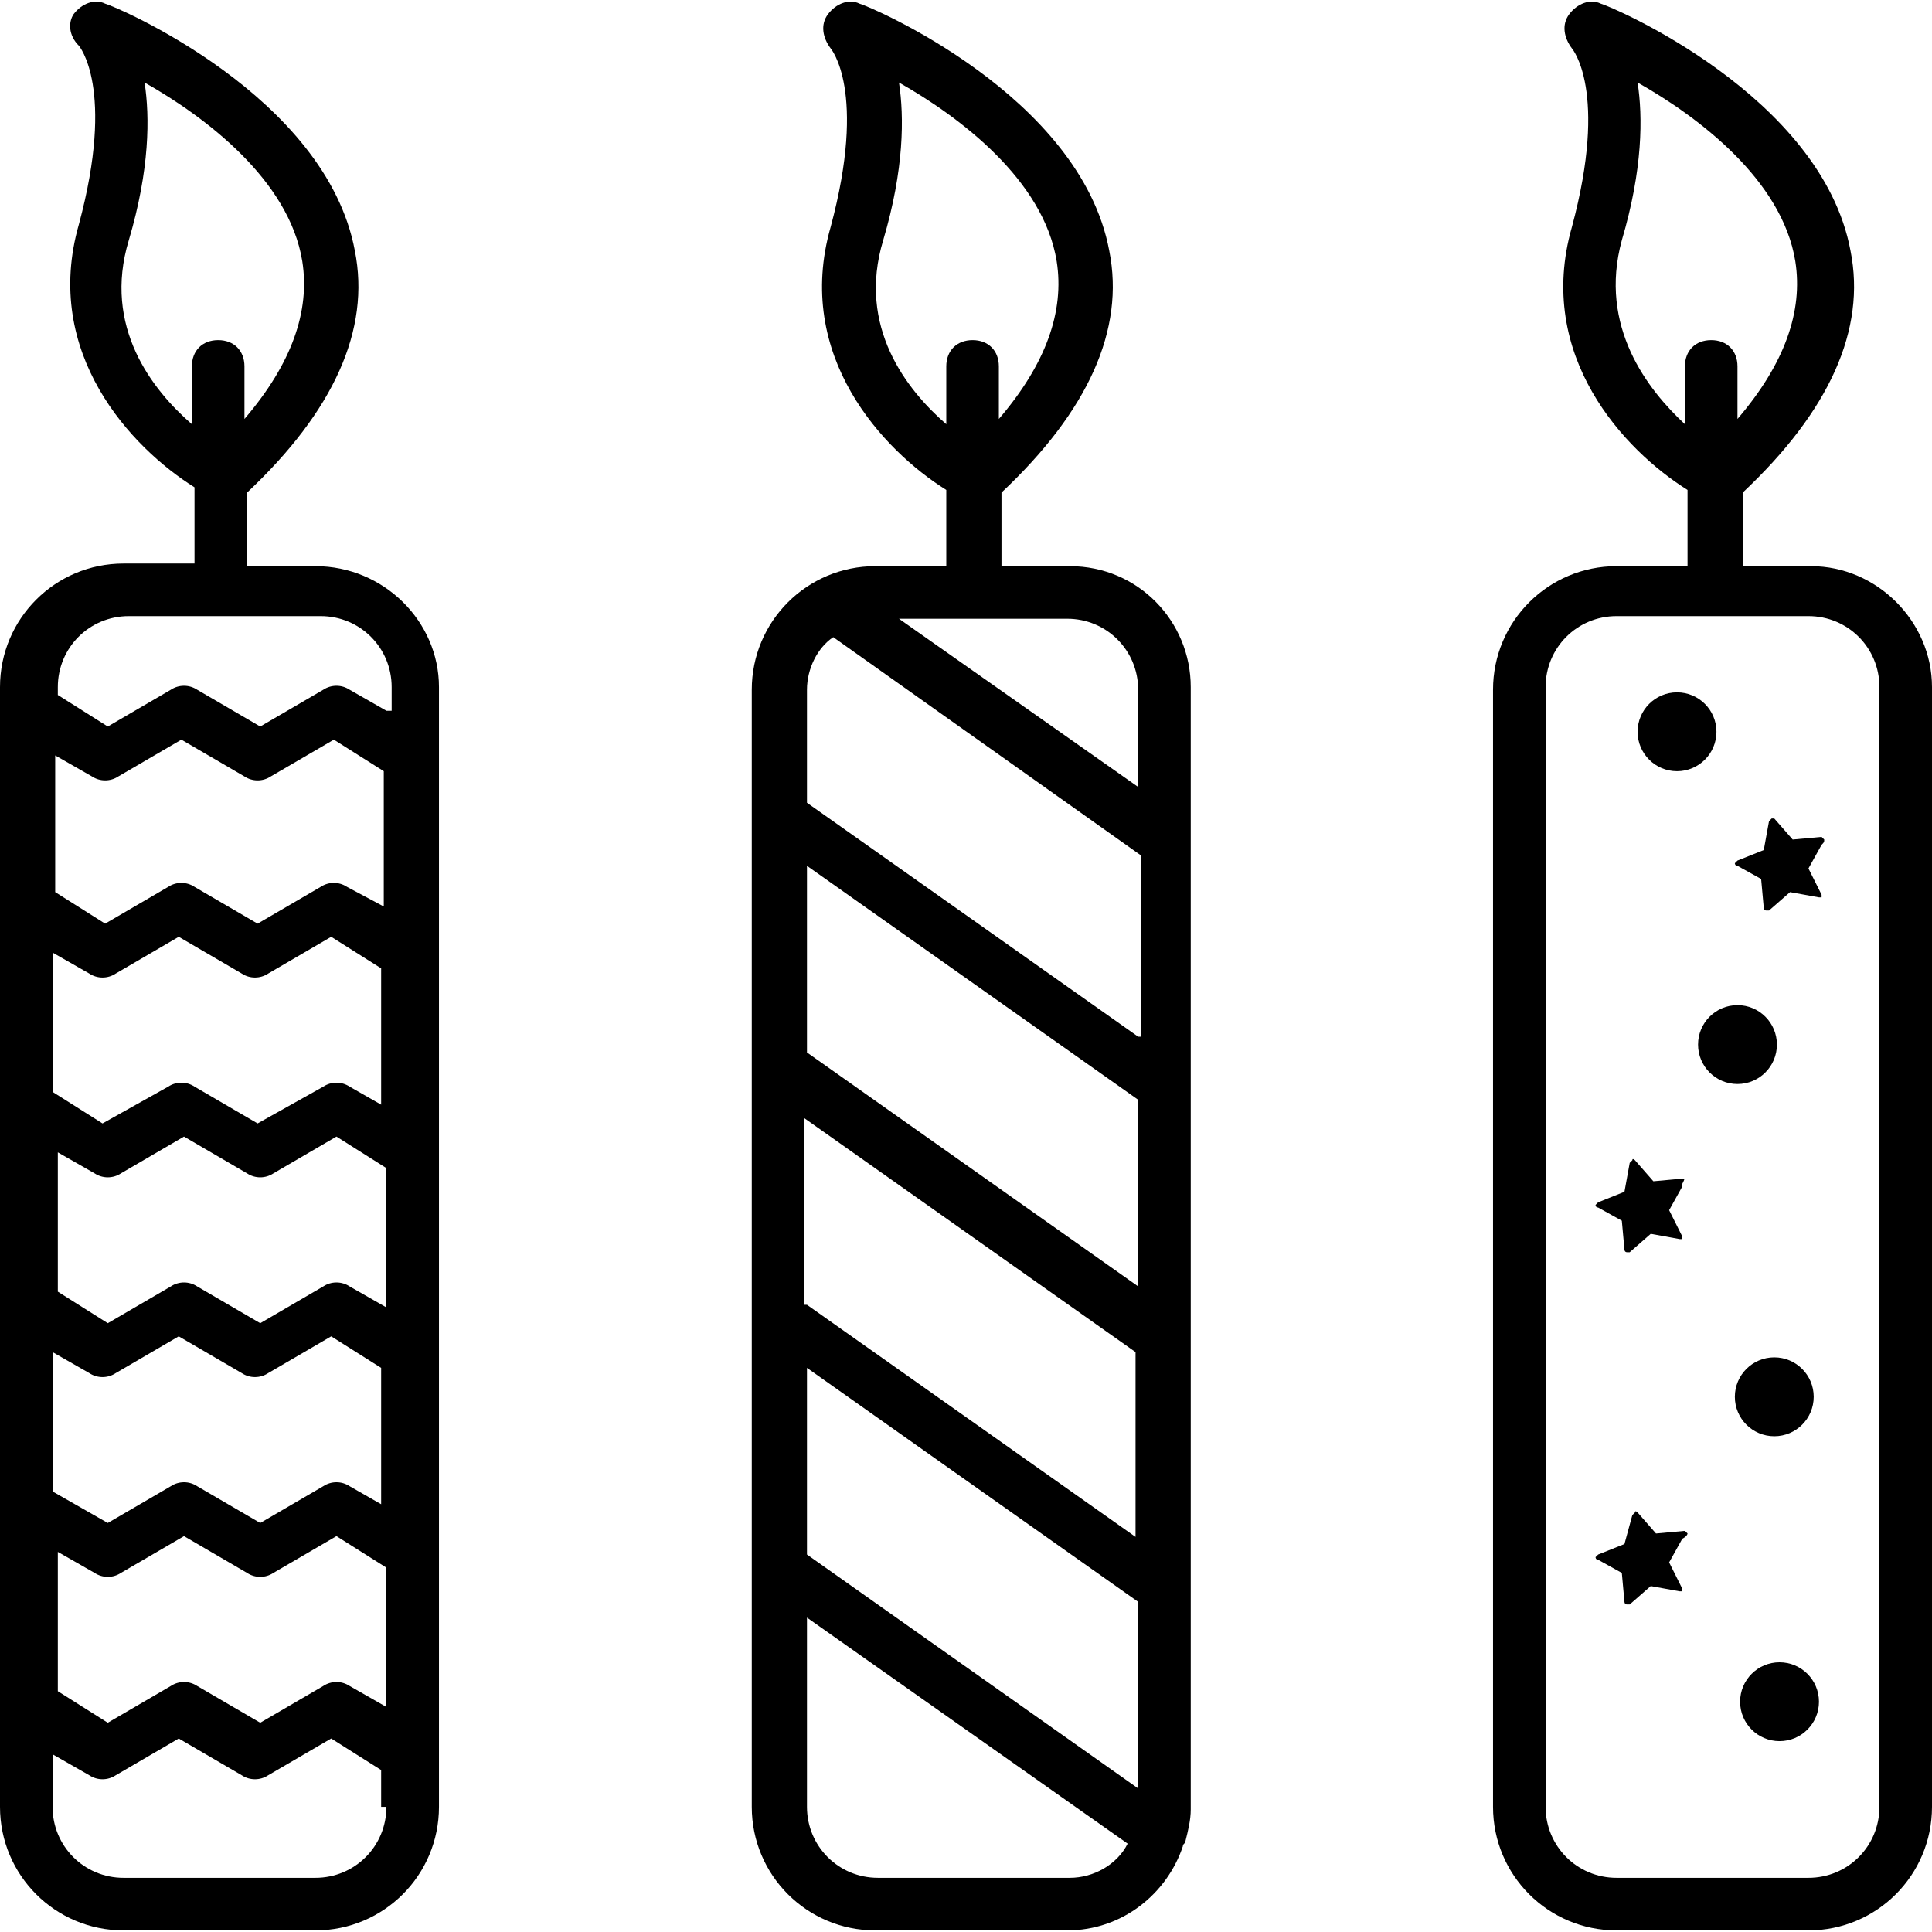
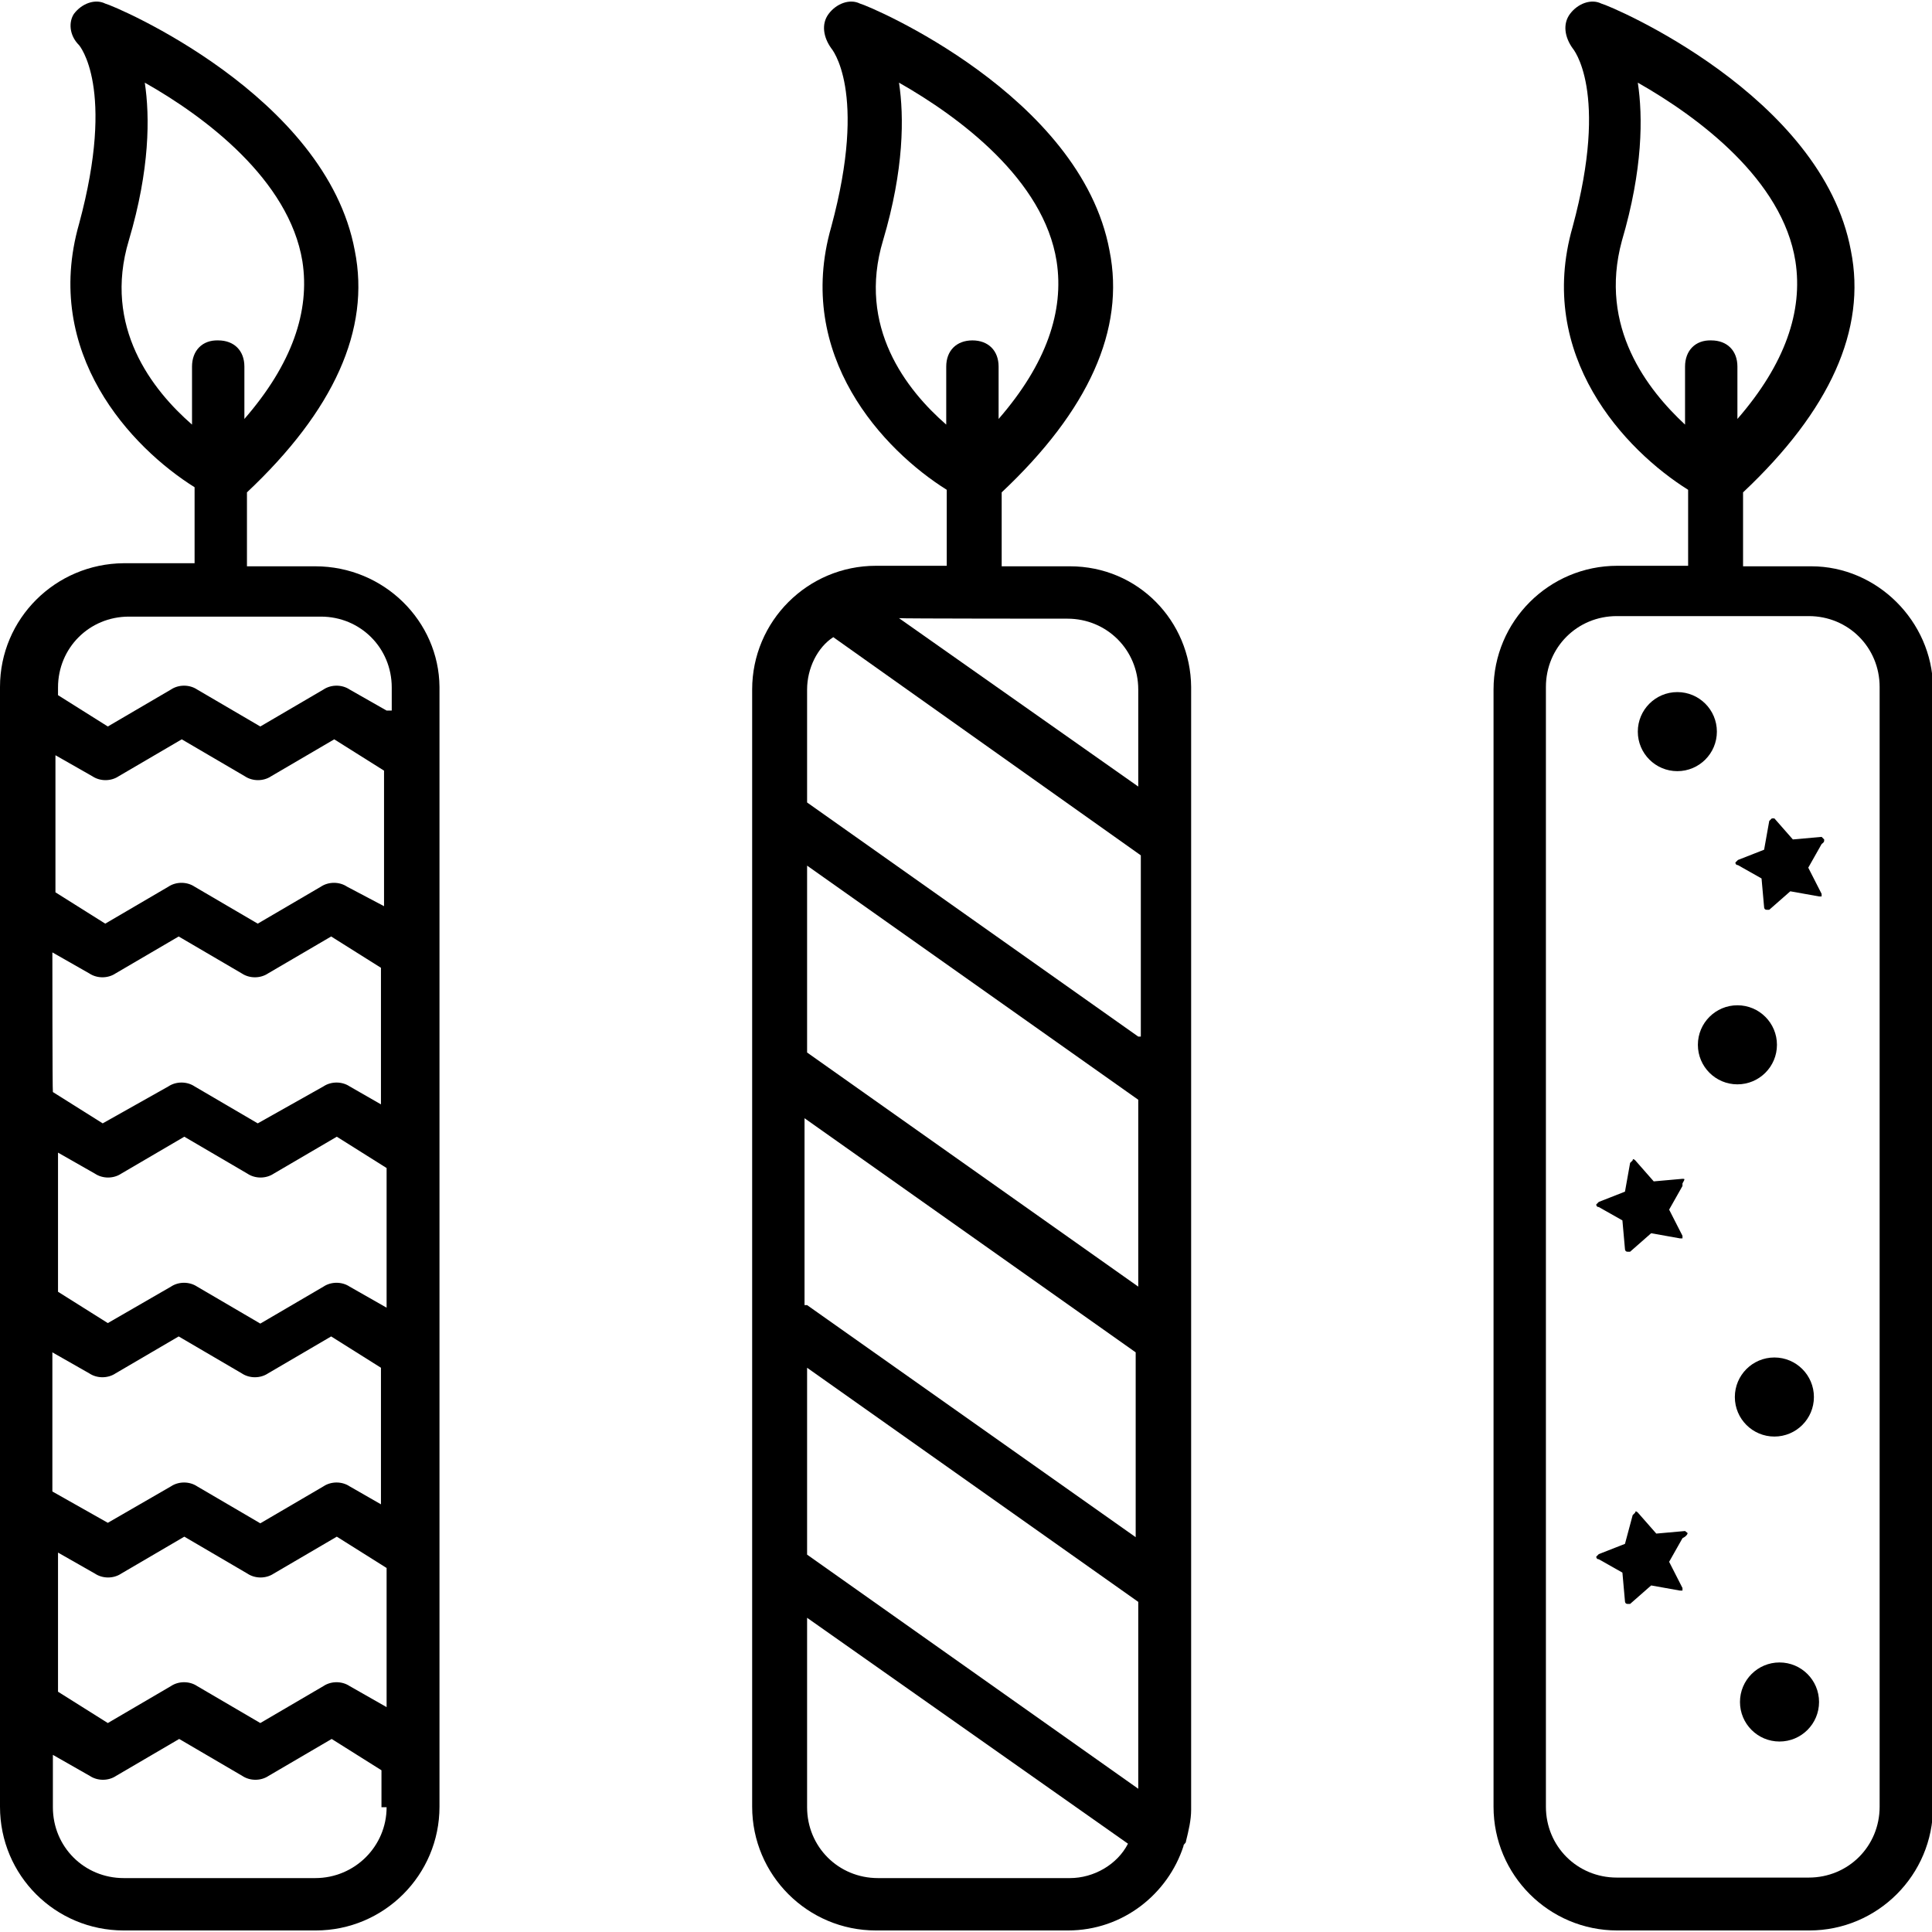
- <svg xmlns="http://www.w3.org/2000/svg" version="1.1" id="Capa_1" x="0px" y="0px" viewBox="0 0 376.32 376.32" style="enable-background:new 0 0 376.32 376.32;" xml:space="preserve">
+ <svg xmlns="http://www.w3.org/2000/svg" version="1.1" id="Capa_1" x="0px" y="0px" viewBox="0 0 376.3 376.3" style="enable-background:new 0 0 376.3 376.3;" xml:space="preserve">
  <g>
    <g>
-       <path d="M355.328,163.529l-0.512-0.512l-5.632,0.512l-3.584-4.096h-0.512l-0.512,0.512l-1.024,5.632l-5.12,2.048l-0.512,0.512    c0,0,0,0.512,0.512,0.512l4.608,2.56l0.512,5.632c0,0,0,0.512,0.512,0.512h0.512l4.096-3.584l5.632,1.024h0.512v-0.512l-2.56-5.12    l2.56-4.608C355.328,164.041,355.328,164.041,355.328,163.529z" />
+       <path d="M355.3,163.5l-0.5-0.5l-5.6,0.5l-3.6-4.1h-0.5l-0.5,0.5l-1,5.6l-5.1,2l-0.5,0.5c0,0,0,0.5,0.5,0.5l4.6,2.6l0.5,5.6    c0,0,0,0.5,0.5,0.5h0.5l4.1-3.6l5.6,1h0.5v-0.5l-2.6-5.1l2.6-4.6C355.3,164,355.3,164,355.3,163.5z" />
    </g>
  </g>
  <g>
    <g>
-       <path d="M328.192,298.185l-5.632,0.512l-3.584-4.096c0,0-0.512-0.512-0.512,0l-0.512,0.512l-1.536,5.632l-5.12,2.048l-0.512,0.512    c0,0,0,0.512,0.512,0.512l4.608,2.56l0.512,5.632c0,0,0,0.512,0.512,0.512h0.512l4.096-3.584l5.632,1.024h0.512v-0.512l-2.56-5.12    l2.56-4.608c1.024-0.512,1.024-1.024,1.024-1.024L328.192,298.185z" />
+       <path d="M328.2,298.2l-5.6,0.5l-3.6-4.1c0,0-0.5-0.5-0.5,0l-0.5,0.5l-1.5,5.6l-5.1,2l-0.5,0.5c0,0,0,0.5,0.5,0.5l4.6,2.6l0.5,5.6    c0,0,0,0.5,0.5,0.5h0.5l4.1-3.6l5.6,1h0.5v-0.5l-2.6-5.1l2.6-4.6c1-0.5,1-1,1-1L328.2,298.2z" />
    </g>
  </g>
  <g>
    <g>
-       <path d="M327.68,229.577l-5.632,0.512l-3.584-4.096c0,0-0.512-0.512-0.512,0l-0.512,0.512l-1.024,5.632l-5.12,2.048l-0.512,0.512    c0,0,0,0.512,0.512,0.512l4.608,2.56l0.512,5.632c0,0,0,0.512,0.512,0.512h0.512l4.096-3.584l5.632,1.024h0.512v-0.512l-2.56-5.12    l2.56-4.608v-0.512C328.192,229.577,328.192,229.577,327.68,229.577z" />
+       <path d="M327.7,229.6l-5.6,0.5l-3.6-4.1c0,0-0.5-0.5-0.5,0l-0.5,0.5l-1,5.6l-5.1,2l-0.5,0.5c0,0,0,0.5,0.5,0.5l4.6,2.6l0.5,5.6    c0,0,0,0.5,0.5,0.5h0.5l4.1-3.6l5.6,1h0.5v-0.5l-2.6-5.1l2.6-4.6v-0.5C328.2,229.6,328.2,229.6,327.7,229.6z" />
    </g>
  </g>
  <g>
    <g>
-       <circle cx="326.656" cy="142.537" r="7.68" />
+       <circle cx="326.7" cy="142.5" r="7.7" />
    </g>
  </g>
  <g>
    <g>
-       <circle cx="338.432" cy="203.465" r="7.68" />
+       <circle cx="338.4" cy="203.5" r="7.7" />
    </g>
  </g>
  <g>
    <g>
-       <circle cx="345.6" cy="272.073" r="7.68" />
+       <circle cx="345.6" cy="272.1" r="7.7" />
    </g>
  </g>
  <g>
    <g>
-       <circle cx="346.624" cy="331.465" r="7.68" />
+       <circle cx="346.6" cy="331.5" r="7.7" />
    </g>
  </g>
  <g>
    <g>
-       <path d="M208.384,110.281h-13.312V95.945c16.896-15.872,24.064-31.744,20.992-47.104c-5.632-30.208-46.592-47.616-48.64-48.128    c-2.048-1.024-4.608,0-6.144,2.048c-1.536,2.048-1.024,4.608,0.512,6.656c0,0,7.168,8.192,0,34.816    c-7.168,25.088,10.24,43.52,22.528,51.2v14.848h-13.824c-13.312,0-24.064,10.752-24.064,24.064v217.6    c0,13.312,10.752,24.064,24.064,24.064h37.376c10.752,0,19.456-7.168,22.528-16.384c0-0.512,0.512-0.512,0.512-1.024    c0.512-2.048,1.024-4.096,1.024-6.144V133.833C231.936,121.033,221.696,110.281,208.384,110.281z M172.032,46.793    c4.096-13.824,4.096-24.064,3.072-30.72c11.776,6.656,28.16,18.944,30.72,34.816c1.536,9.728-2.048,19.968-11.264,30.72v-10.24    c0-3.072-2.048-5.12-5.12-5.12c-3.072,0-5.12,2.048-5.12,5.12v11.264C176.64,75.977,166.912,63.689,172.032,46.793z     M207.872,120.521c7.68,0,13.824,6.144,13.824,13.824v18.944l-46.592-32.768H207.872z M157.184,168.649l64.512,45.568v36.352    l-64.512-45.568V168.649z M156.672,217.801l64.512,45.568v35.99l-64-45.206c0,0,0,0-0.512,0V217.801z M221.696,348.361    l-64.512-45.568v-36.352l64.512,45.568V348.361z M208.384,365.769h-37.376c-7.68,0-13.824-6.144-13.824-13.824v-36.864    l62.464,44.032C217.6,363.209,212.992,365.769,208.384,365.769z M222.208,201.929h-0.512l-64.512-45.568v-22.016    c0-4.096,2.048-8.192,5.12-10.24l59.904,42.496V201.929z" />
+       <path d="M208.4,110.3h-13.3V95.9c16.9-15.9,24.1-31.7,21-47.1c-5.6-30.2-46.6-47.6-48.6-48.1c-2-1-4.6,0-6.1,2s-1,4.6,0.5,6.7    c0,0,7.2,8.2,0,34.8c-7.2,25.1,10.2,43.5,22.5,51.2v14.8h-13.8c-13.3,0-24.1,10.8-24.1,24.1v217.6c0,13.3,10.8,24.1,24.1,24.1    h37.4c10.8,0,19.5-7.2,22.5-16.4c0-0.5,0.5-0.5,0.5-1c0.5-2,1-4.1,1-6.1V133.8C231.9,121,221.7,110.3,208.4,110.3z M172,46.8    c4.1-13.8,4.1-24.1,3.1-30.7c11.8,6.7,28.2,18.9,30.7,34.8c1.5,9.7-2,20-11.3,30.7V71.4c0-3.1-2-5.1-5.1-5.1c-3.1,0-5.1,2-5.1,5.1    v11.3C176.6,76,166.9,63.7,172,46.8z M207.9,120.5c7.7,0,13.8,6.1,13.8,13.8v18.9l-46.6-32.8C175.1,120.5,207.9,120.5,207.9,120.5    z M157.2,168.6l64.5,45.6v36.4L157.2,205L157.2,168.6L157.2,168.6z M156.7,217.8l64.5,45.6v36l-64-45.2c0,0,0,0-0.5,0V217.8z     M221.7,348.4l-64.5-45.6v-36.4l64.5,45.6L221.7,348.4L221.7,348.4z M208.4,365.8H171c-7.7,0-13.8-6.1-13.8-13.8v-36.9l62.5,44    C217.6,363.2,213,365.8,208.4,365.8z M222.2,201.9h-0.5l-64.5-45.6v-22c0-4.1,2-8.2,5.1-10.2l59.9,42.5L222.2,201.9L222.2,201.9z" />
    </g>
  </g>
  <g>
    <g>
-       <path d="M352.768,110.281h-13.312V95.945c16.896-15.872,24.064-31.744,20.992-47.104c-5.632-30.208-46.592-47.616-48.64-48.128    c-2.048-1.024-4.608,0-6.144,2.048c-1.536,2.048-1.024,4.608,0.512,6.656c0,0,7.168,8.192,0,34.816    c-7.168,25.088,10.24,43.52,22.528,51.2v14.848H314.88c-13.312,0-24.064,10.752-24.064,24.064v217.6    c0,13.312,10.752,24.064,24.064,24.064h37.376c13.312,0,24.064-10.752,24.064-24.064V133.833    C376.32,121.033,365.568,110.281,352.768,110.281z M328.192,71.369v11.264c-7.168-6.656-16.896-18.944-12.288-35.84    C320,32.969,320,22.729,318.976,16.073c11.776,6.656,28.16,18.944,30.72,34.816c1.536,9.728-2.048,19.968-11.264,30.72v-10.24    c0-3.072-2.048-5.12-5.12-5.12C330.24,66.249,328.192,68.297,328.192,71.369z M366.08,351.945c0,7.68-6.144,13.824-13.824,13.824    H314.88c-7.68,0-13.824-6.144-13.824-13.824V133.833c0-7.68,6.144-13.824,13.824-13.824h37.376c7.68,0,13.824,6.144,13.824,13.824    V351.945z" />
+       <path d="M352.8,110.3h-13.3V95.9c16.9-15.9,24.1-31.7,21-47.1c-5.6-30.2-46.6-47.6-48.6-48.1c-2-1-4.6,0-6.1,2s-1,4.6,0.5,6.7    c0,0,7.2,8.2,0,34.8c-7.2,25.1,10.2,43.5,22.5,51.2v14.8h-13.8c-13.3,0-24.1,10.8-24.1,24.1v217.6c0,13.3,10.8,24.1,24.1,24.1    h37.4c13.3,0,24.1-10.8,24.1-24.1V133.8C376.3,121,365.6,110.3,352.8,110.3z M328.2,71.4v11.3c-7.2-6.7-16.9-18.9-12.3-35.8    C320,33,320,22.7,319,16.1c11.8,6.7,28.2,18.9,30.7,34.8c1.5,9.7-2,20-11.3,30.7V71.4c0-3.1-2-5.1-5.1-5.1    C330.2,66.2,328.2,68.3,328.2,71.4z M366.1,351.9c0,7.7-6.1,13.8-13.8,13.8h-37.4c-7.7,0-13.8-6.1-13.8-13.8V133.8    c0-7.7,6.1-13.8,13.8-13.8h37.4c7.7,0,13.8,6.1,13.8,13.8L366.1,351.9L366.1,351.9z" />
    </g>
  </g>
  <g>
    <g>
-       <path d="M61.44,110.281H48.128V95.945C65.024,80.073,72.192,64.201,69.12,48.841C63.488,18.633,22.528,1.225,20.48,0.713    c-2.048-1.024-4.608,0-6.144,2.048c-1.024,1.536-1.024,4.096,1.024,6.144c0,0,7.168,8.192,0,34.816    c-7.168,25.088,10.24,43.52,22.528,51.2v14.848H24.064C10.752,109.769,0,120.521,0,133.833v218.112    c0,13.312,10.752,24.064,24.064,24.064H61.44c13.312,0,24.064-10.752,24.064-24.064V133.833    C85.504,121.033,74.752,110.281,61.44,110.281z M37.376,71.369v11.264c-7.68-6.656-17.408-18.944-12.288-35.84    c4.096-13.824,4.096-24.064,3.072-30.72c11.776,6.656,28.16,18.944,30.72,34.816c1.536,9.728-2.048,19.968-11.264,30.72v-10.24    c0-3.072-2.048-5.12-5.12-5.12C39.424,66.249,37.376,68.297,37.376,71.369z M10.752,147.145l7.168,4.096    c1.536,1.024,3.584,1.024,5.12,0l12.288-7.168l12.288,7.168c1.536,1.024,3.584,1.024,5.12,0l12.288-7.168l9.728,6.144v26.351    l-7.168-3.823c-1.536-1.024-3.584-1.024-5.12,0l-12.288,7.168l-12.288-7.168c-1.536-1.024-3.584-1.024-5.12,0l-12.288,7.168    l-9.728-6.144V147.145z M10.24,185.545l7.168,4.096c1.536,1.024,3.584,1.024,5.12,0l12.288-7.168l12.288,7.168    c1.536,1.024,3.584,1.024,5.12,0l12.288-7.168l9.728,6.144v26.551l-6.144-3.511c-1.536-1.024-3.584-1.024-5.12,0l-12.8,7.168    l-12.288-7.168c-1.536-1.024-3.584-1.024-5.12,0l-12.8,7.168l-9.728-6.144V185.545z M10.24,263.369l7.168,4.096    c1.536,1.024,3.584,1.024,5.12,0l12.288-7.168l12.288,7.168c1.536,1.024,3.584,1.024,5.12,0l12.288-7.168l9.728,6.144v26.551    l-6.144-3.511c-1.536-1.024-3.584-1.024-5.12,0l-12.288,7.168L38.4,289.481c-1.536-1.024-3.584-1.024-5.12,0l-12.288,7.168    l-10.752-6.144V263.369z M61.44,365.769H24.064c-7.68,0-13.824-6.144-13.824-13.824v-10.24l7.168,4.096    c1.536,1.024,3.584,1.024,5.12,0l12.288-7.168l12.288,7.168c1.536,1.024,3.584,1.024,5.12,0l12.288-7.168l9.728,6.144v7.168h1.024    C75.264,359.625,69.12,365.769,61.44,365.769z M75.264,332.489l-7.168-4.096c-1.536-1.024-3.584-1.024-5.12,0l-12.288,7.168    L38.4,328.393c-1.536-1.024-3.584-1.024-5.12,0l-12.288,7.168l-9.728-6.144v-27.136l7.168,4.096c1.536,1.024,3.584,1.024,5.12,0    l12.288-7.168l12.288,7.168c1.536,1.024,3.584,1.024,5.12,0l12.288-7.168l9.728,6.144V332.489z M75.264,254.665l-7.168-4.096    c-1.536-1.024-3.584-1.024-5.12,0l-12.288,7.168L38.4,250.569c-1.536-1.024-3.584-1.024-5.12,0l-12.288,7.168l-9.728-6.144    v-27.136l7.168,4.096c1.536,1.024,3.584,1.024,5.12,0l12.288-7.168l12.288,7.168c1.536,1.024,3.584,1.024,5.12,0l12.288-7.168    l9.728,6.144V254.665z M76.288,138.441h-1.024l-7.168-4.096c-1.536-1.024-3.584-1.024-5.12,0l-12.288,7.168L38.4,134.345    c-1.536-1.024-3.584-1.024-5.12,0l-12.288,7.168l-9.728-6.144v-1.536c0-7.68,6.144-13.824,13.824-13.824h37.376    c7.68,0,13.824,6.144,13.824,13.824V138.441z" />
+       <path d="M61.4,110.3H48.1V95.9c16.9-15.9,24.1-31.7,21-47.1C63.5,18.6,22.5,1.2,20.5,0.7c-2-1-4.6,0-6.1,2c-1,1.5-1,4.1,1,6.1    c0,0,7.2,8.2,0,34.8C8.2,68.8,25.6,87.2,37.9,94.9v14.8H24.1C10.8,109.8,0,120.5,0,133.8v218.1C0,365.3,10.8,376,24.1,376h37.4    c13.3,0,24.1-10.8,24.1-24.1V133.8C85.5,121,74.8,110.3,61.4,110.3z M37.4,71.4v11.3C29.7,76,20,63.7,25.1,46.8    c4.1-13.8,4.1-24.1,3.1-30.7C39.9,22.7,56.3,35,58.9,50.9c1.5,9.7-2,20-11.3,30.7V71.4c0-3.1-2-5.1-5.1-5.1    C39.4,66.2,37.4,68.3,37.4,71.4z M10.8,147.1l7.2,4.1c1.5,1,3.6,1,5.1,0l12.3-7.2l12.3,7.2c1.5,1,3.6,1,5.1,0l12.3-7.2l9.7,6.1    v26.4l-7.2-3.8c-1.5-1-3.6-1-5.1,0l-12.3,7.2l-12.3-7.2c-1.5-1-3.6-1-5.1,0l-12.3,7.2l-9.7-6.1C10.8,173.8,10.8,147.1,10.8,147.1z     M10.2,185.5l7.2,4.1c1.5,1,3.6,1,5.1,0l12.3-7.2l12.3,7.2c1.5,1,3.6,1,5.1,0l12.3-7.2l9.7,6.1v26.6l-6.1-3.5c-1.5-1-3.6-1-5.1,0    l-12.8,7.2l-12.3-7.2c-1.5-1-3.6-1-5.1,0L20,218.8l-9.7-6.1C10.2,212.7,10.2,185.5,10.2,185.5z M10.2,263.4l7.2,4.1    c1.5,1,3.6,1,5.1,0l12.3-7.2l12.3,7.2c1.5,1,3.6,1,5.1,0l12.3-7.2l9.7,6.1V293l-6.1-3.5c-1.5-1-3.6-1-5.1,0l-12.3,7.2l-12.3-7.2    c-1.5-1-3.6-1-5.1,0L21,296.6l-10.8-6.1C10.2,290.5,10.2,263.4,10.2,263.4z M61.4,365.8H24.1c-7.7,0-13.8-6.1-13.8-13.8v-10.2    l7.2,4.1c1.5,1,3.6,1,5.1,0l12.3-7.2l12.3,7.2c1.5,1,3.6,1,5.1,0l12.3-7.2l9.7,6.1v7.2h1C75.3,359.6,69.1,365.8,61.4,365.8z     M75.3,332.5l-7.2-4.1c-1.5-1-3.6-1-5.1,0l-12.3,7.2l-12.3-7.2c-1.5-1-3.6-1-5.1,0L21,335.6l-9.7-6.1v-27.1l7.2,4.1    c1.5,1,3.6,1,5.1,0l12.3-7.2l12.3,7.2c1.5,1,3.6,1,5.1,0l12.3-7.2l9.7,6.1V332.5z M75.3,254.7l-7.2-4.1c-1.5-1-3.6-1-5.1,0    l-12.3,7.2l-12.3-7.2c-1.5-1-3.6-1-5.1,0L21,257.7l-9.7-6.1v-27.1l7.2,4.1c1.5,1,3.6,1,5.1,0l12.3-7.2l12.3,7.2c1.5,1,3.6,1,5.1,0    l12.3-7.2l9.7,6.1V254.7z M76.3,138.4h-1l-7.2-4.1c-1.5-1-3.6-1-5.1,0l-12.3,7.2l-12.3-7.2c-1.5-1-3.6-1-5.1,0L21,141.5l-9.7-6.1    v-1.5c0-7.7,6.1-13.8,13.8-13.8h37.4c7.7,0,13.8,6.1,13.8,13.8V138.4z" />
    </g>
  </g>
-   <g>
- </g>
-   <g>
- </g>
-   <g>
- </g>
-   <g>
- </g>
-   <g>
- </g>
-   <g>
- </g>
-   <g>
- </g>
-   <g>
- </g>
-   <g>
- </g>
-   <g>
- </g>
-   <g>
- </g>
-   <g>
- </g>
-   <g>
- </g>
-   <g>
- </g>
-   <g>
- </g>
</svg>
